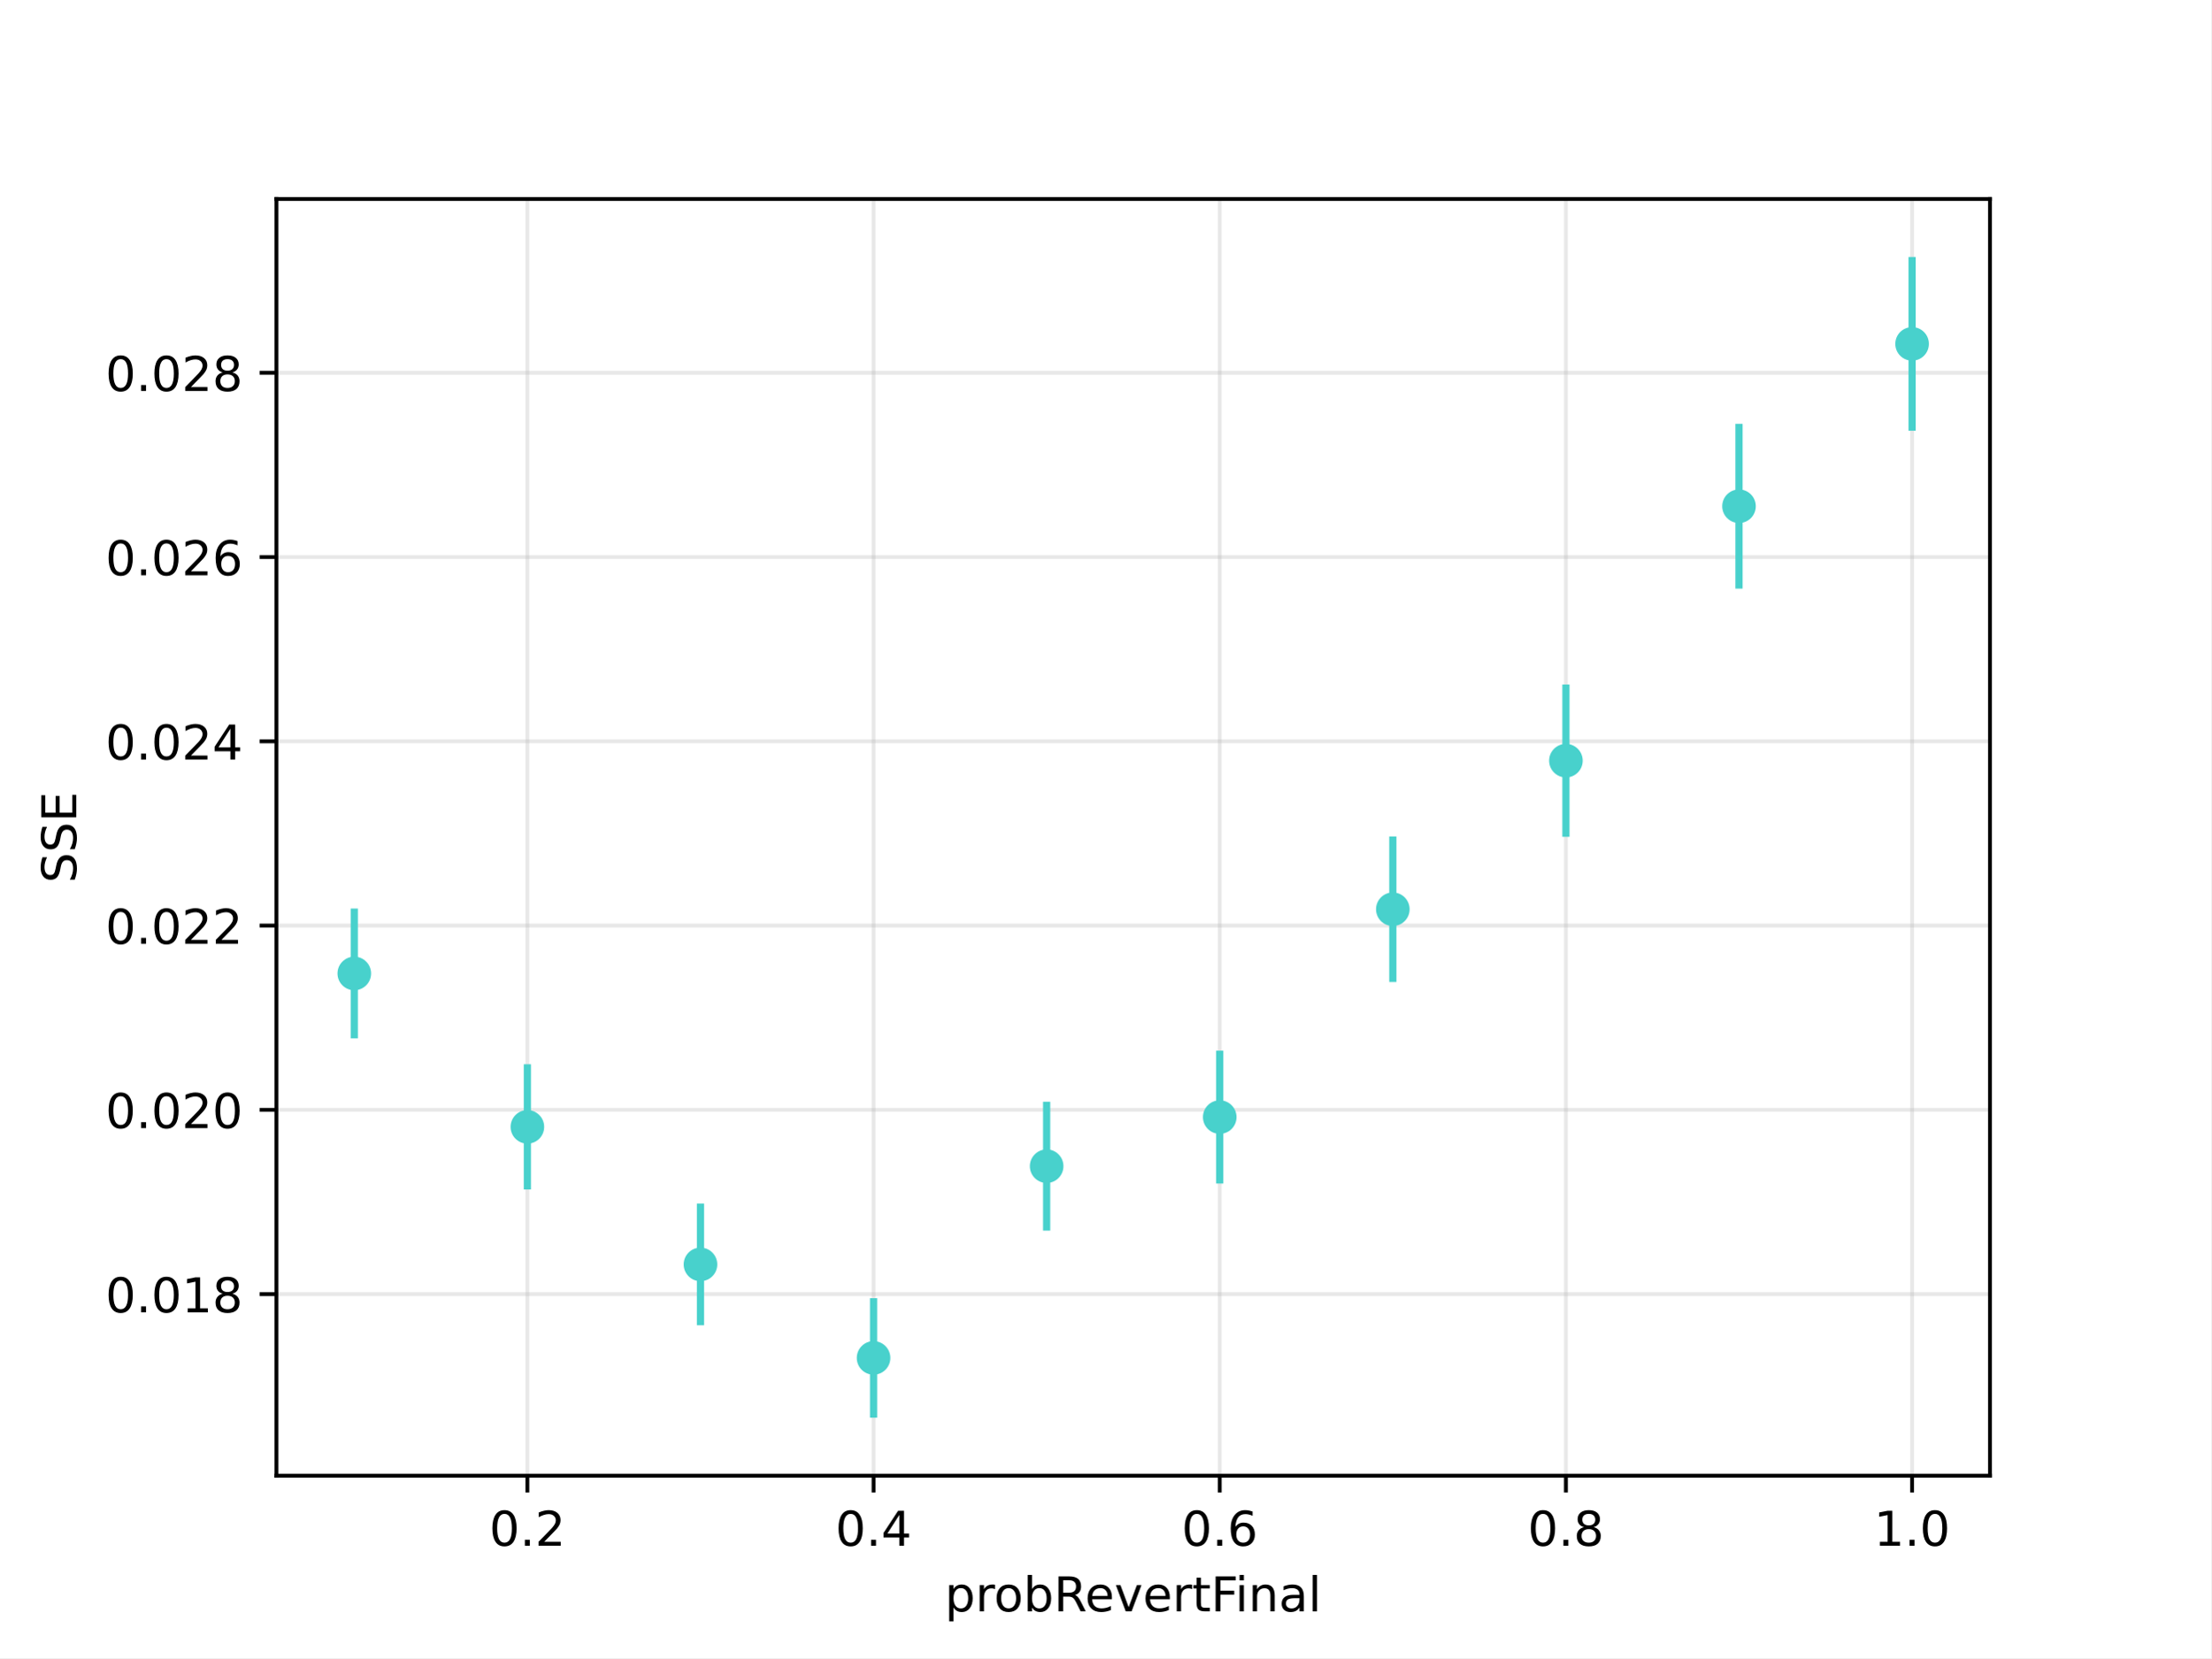
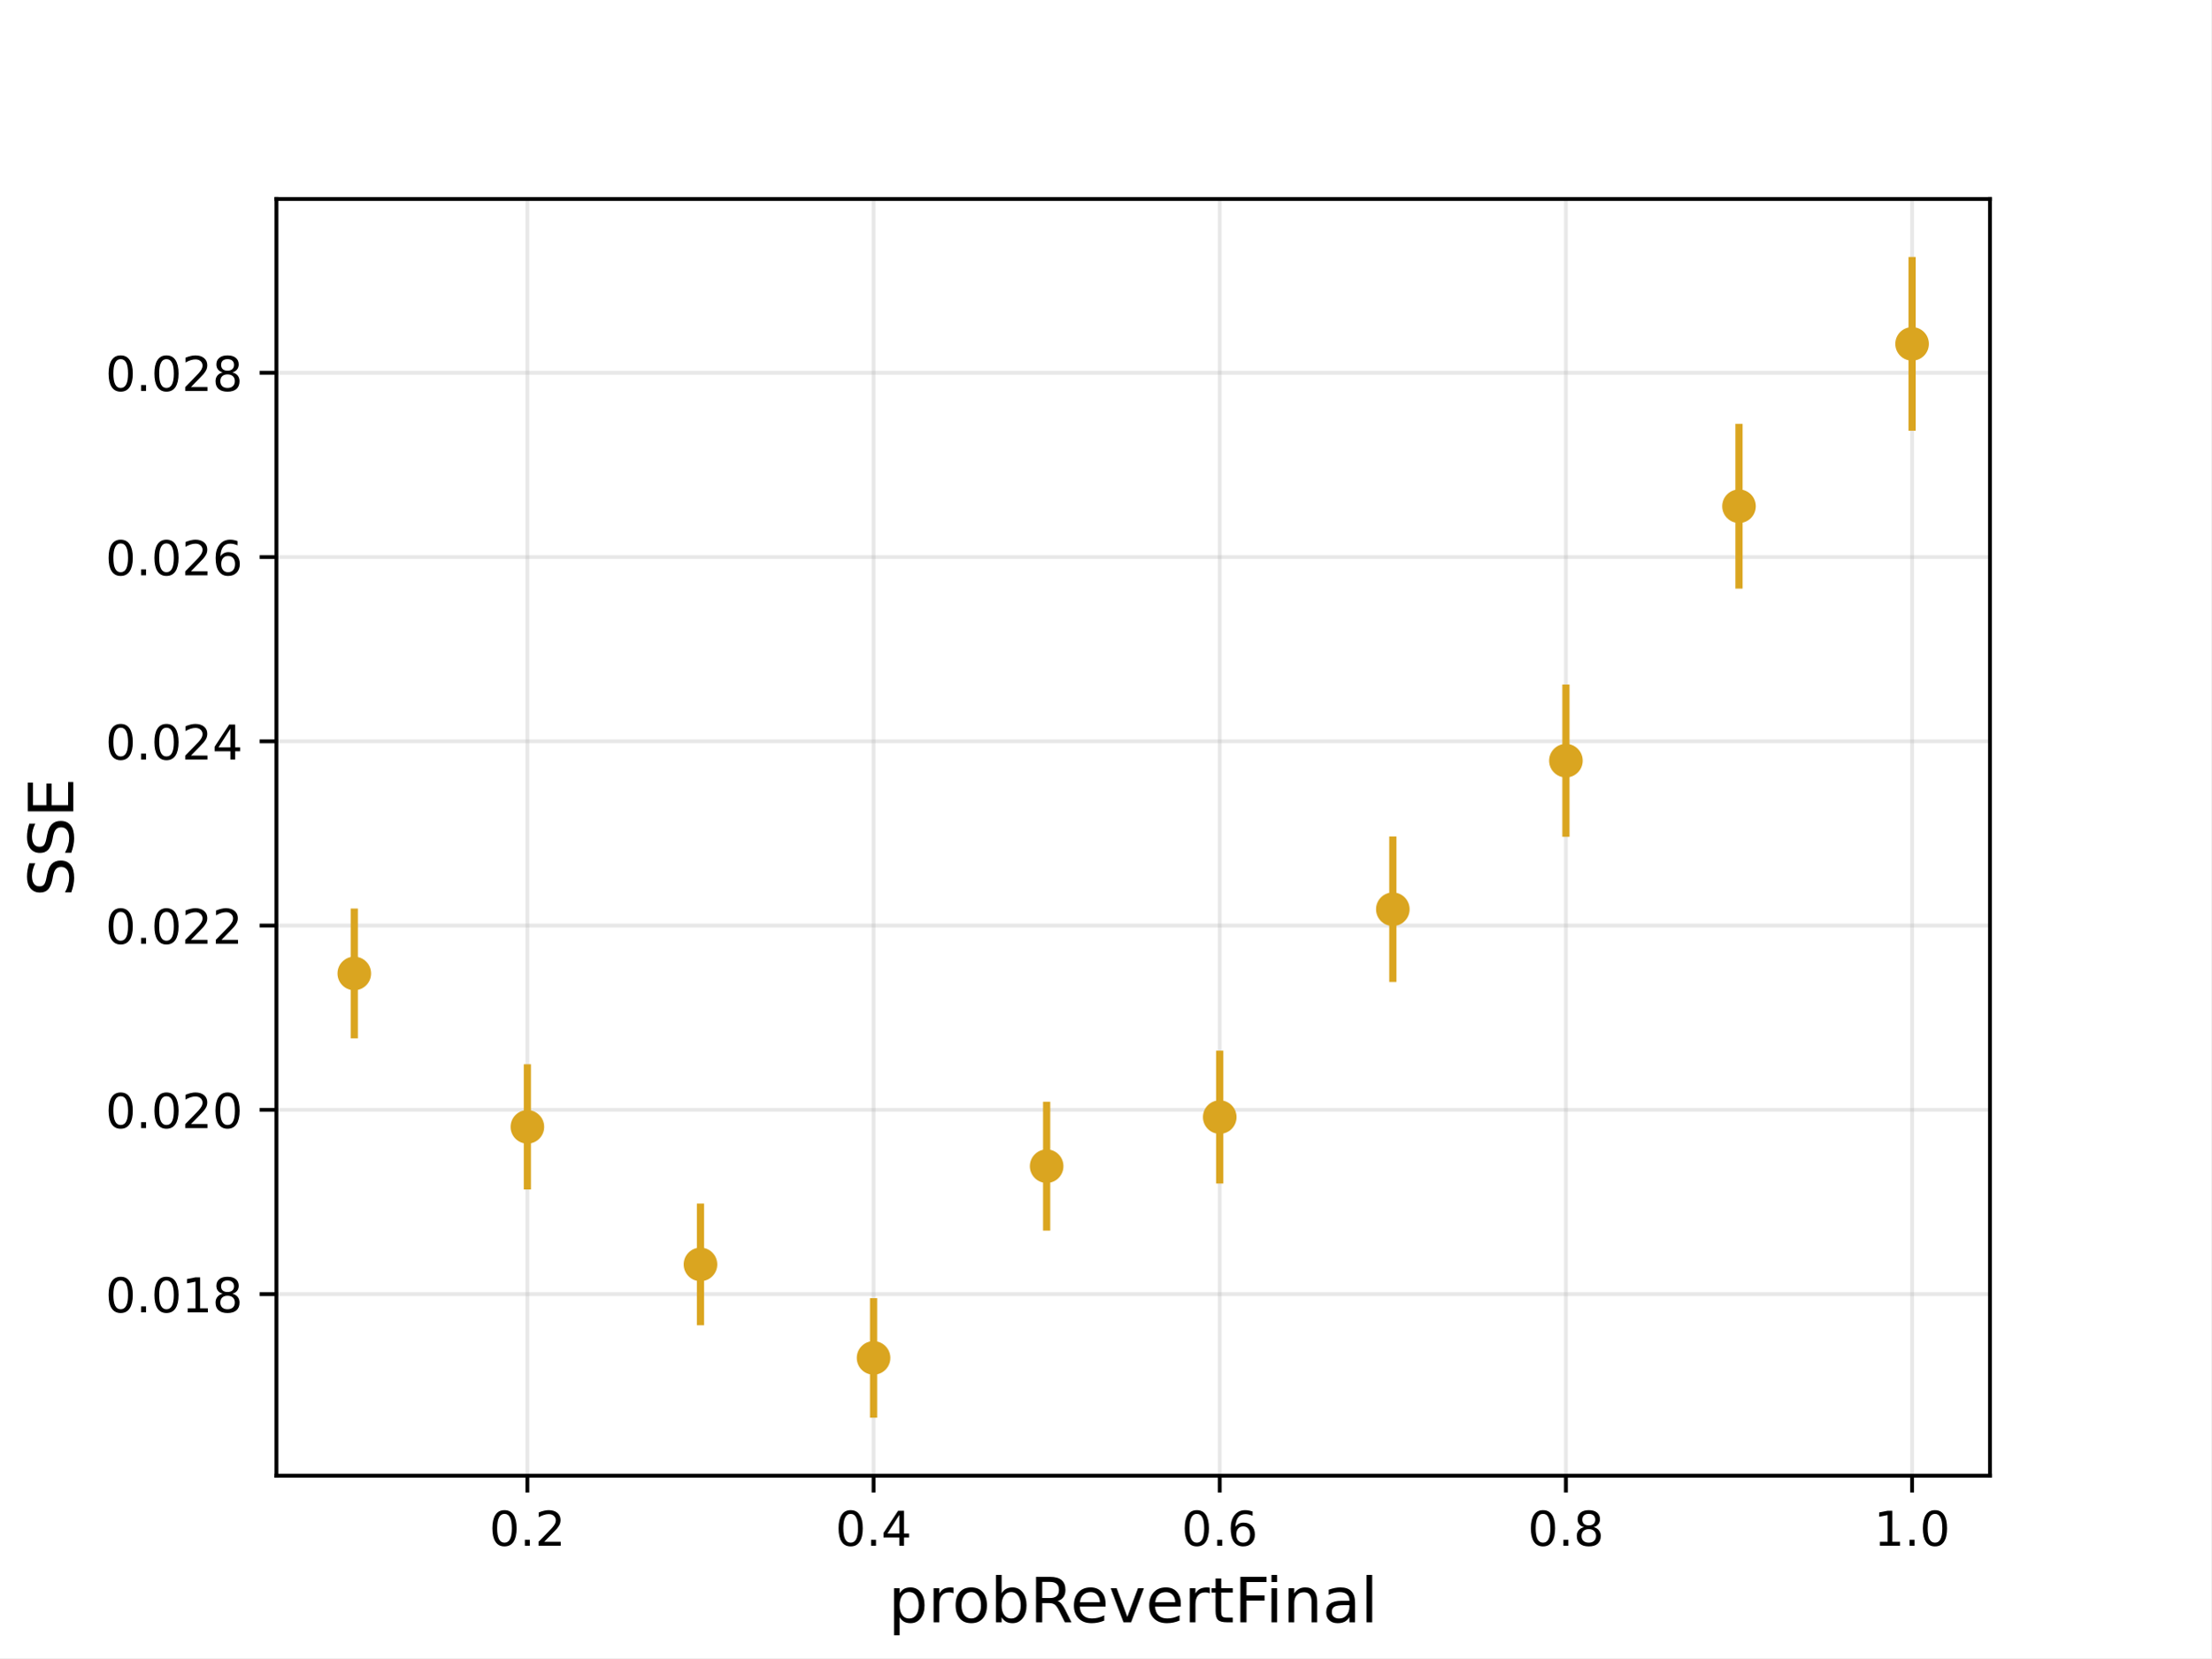
<svg xmlns="http://www.w3.org/2000/svg" xmlns:xlink="http://www.w3.org/1999/xlink" width="460.8pt" height="345.6pt" viewBox="0 0 460.8 345.6" version="1.1">
  <defs>
    <style type="text/css">*{stroke-linejoin: round; stroke-linecap: butt}</style>
  </defs>
  <g id="figure_1">
    <g id="patch_1">
      <path d="M 0 345.6  L 460.8 345.6  L 460.8 0  L 0 0  z " style="fill: #ffffff" />
    </g>
    <g id="axes_1">
      <g id="patch_2">
        <path d="M 57.6 307.584  L 414.72 307.584  L 414.72 41.472  L 57.6 41.472  z " style="fill: #ffffff" />
      </g>
      <g id="matplotlib.axis_1">
        <g id="xtick_1">
          <g id="line2d_1">
-             <path d="M 109.905 307.584  L 109.905 41.472  " clip-path="url(#p0ad4df1cb2)" style="fill: none; stroke: #b0b0b0; stroke-opacity: 0.3; stroke-width: 0.8; stroke-linecap: square" />
+             <path d="M 109.905 307.584  L 109.905 41.472  " clip-path="url(#pbc4ad8f60d)" style="fill: none; stroke: #b0b0b0; stroke-opacity: 0.3; stroke-width: 0.8; stroke-linecap: square" />
          </g>
          <g id="line2d_2">
            <defs>
-               <path id="m84c47e699d" d="M 0 0  L 0 3.5  " style="stroke: #000000; stroke-width: 0.8" />
+               <path id="m26b5a43d09" d="M 0 0  L 0 3.5  " style="stroke: #000000; stroke-width: 0.8" />
            </defs>
            <g>
-               <use xlink:href="#m84c47e699d" x="109.905" y="307.584" style="stroke: #000000; stroke-width: 0.8" />
+               <use xlink:href="#m26b5a43d09" x="109.905" y="307.584" style="stroke: #000000; stroke-width: 0.8" />
            </g>
          </g>
          <g id="text_1">
            <g transform="translate(101.9539 322.1824) scale(0.1 -0.1)">
              <defs>
                <path id="DejaVuSans-30" d="M 2034 4250  Q 1547 4250 1301 3770  Q 1056 3291 1056 2328  Q 1056 1369 1301 889  Q 1547 409 2034 409  Q 2525 409 2770 889  Q 3016 1369 3016 2328  Q 3016 3291 2770 3770  Q 2525 4250 2034 4250  z M 2034 4750  Q 2819 4750 3233 4129  Q 3647 3509 3647 2328  Q 3647 1150 3233 529  Q 2819 -91 2034 -91  Q 1250 -91 836 529  Q 422 1150 422 2328  Q 422 3509 836 4129  Q 1250 4750 2034 4750  z " transform="scale(0.015625)" />
                <path id="DejaVuSans-2e" d="M 684 794  L 1344 794  L 1344 0  L 684 0  L 684 794  z " transform="scale(0.015625)" />
                <path id="DejaVuSans-32" d="M 1228 531  L 3431 531  L 3431 0  L 469 0  L 469 531  Q 828 903 1448 1529  Q 2069 2156 2228 2338  Q 2531 2678 2651 2914  Q 2772 3150 2772 3378  Q 2772 3750 2511 3984  Q 2250 4219 1831 4219  Q 1534 4219 1204 4116  Q 875 4013 500 3803  L 500 4441  Q 881 4594 1212 4672  Q 1544 4750 1819 4750  Q 2544 4750 2975 4387  Q 3406 4025 3406 3419  Q 3406 3131 3298 2873  Q 3191 2616 2906 2266  Q 2828 2175 2409 1742  Q 1991 1309 1228 531  z " transform="scale(0.015625)" />
              </defs>
              <use xlink:href="#DejaVuSans-30" />
              <use xlink:href="#DejaVuSans-2e" x="63.623" />
              <use xlink:href="#DejaVuSans-32" x="95.41" />
            </g>
          </g>
        </g>
        <g id="xtick_2">
          <g id="line2d_3">
-             <path d="M 182.051 307.584  L 182.051 41.472  " clip-path="url(#p0ad4df1cb2)" style="fill: none; stroke: #b0b0b0; stroke-opacity: 0.3; stroke-width: 0.8; stroke-linecap: square" />
+             <path d="M 182.051 307.584  L 182.051 41.472  " clip-path="url(#pbc4ad8f60d)" style="fill: none; stroke: #b0b0b0; stroke-opacity: 0.3; stroke-width: 0.8; stroke-linecap: square" />
          </g>
          <g id="line2d_4">
            <g>
-               <use xlink:href="#m84c47e699d" x="182.051" y="307.584" style="stroke: #000000; stroke-width: 0.8" />
+               <use xlink:href="#m26b5a43d09" x="182.051" y="307.584" style="stroke: #000000; stroke-width: 0.8" />
            </g>
          </g>
          <g id="text_2">
            <g transform="translate(174.0993 322.1824) scale(0.1 -0.1)">
              <defs>
                <path id="DejaVuSans-34" d="M 2419 4116  L 825 1625  L 2419 1625  L 2419 4116  z M 2253 4666  L 3047 4666  L 3047 1625  L 3713 1625  L 3713 1100  L 3047 1100  L 3047 0  L 2419 0  L 2419 1100  L 313 1100  L 313 1709  L 2253 4666  z " transform="scale(0.015625)" />
              </defs>
              <use xlink:href="#DejaVuSans-30" />
              <use xlink:href="#DejaVuSans-2e" x="63.623" />
              <use xlink:href="#DejaVuSans-34" x="95.41" />
            </g>
          </g>
        </g>
        <g id="xtick_3">
          <g id="line2d_5">
-             <path d="M 254.196 307.584  L 254.196 41.472  " clip-path="url(#p0ad4df1cb2)" style="fill: none; stroke: #b0b0b0; stroke-opacity: 0.3; stroke-width: 0.8; stroke-linecap: square" />
+             <path d="M 254.196 307.584  L 254.196 41.472  " clip-path="url(#pbc4ad8f60d)" style="fill: none; stroke: #b0b0b0; stroke-opacity: 0.3; stroke-width: 0.8; stroke-linecap: square" />
          </g>
          <g id="line2d_6">
            <g>
-               <use xlink:href="#m84c47e699d" x="254.196" y="307.584" style="stroke: #000000; stroke-width: 0.8" />
+               <use xlink:href="#m26b5a43d09" x="254.196" y="307.584" style="stroke: #000000; stroke-width: 0.8" />
            </g>
          </g>
          <g id="text_3">
            <g transform="translate(246.2448 322.1824) scale(0.1 -0.1)">
              <defs>
                <path id="DejaVuSans-36" d="M 2113 2584  Q 1688 2584 1439 2293  Q 1191 2003 1191 1497  Q 1191 994 1439 701  Q 1688 409 2113 409  Q 2538 409 2786 701  Q 3034 994 3034 1497  Q 3034 2003 2786 2293  Q 2538 2584 2113 2584  z M 3366 4563  L 3366 3988  Q 3128 4100 2886 4159  Q 2644 4219 2406 4219  Q 1781 4219 1451 3797  Q 1122 3375 1075 2522  Q 1259 2794 1537 2939  Q 1816 3084 2150 3084  Q 2853 3084 3261 2657  Q 3669 2231 3669 1497  Q 3669 778 3244 343  Q 2819 -91 2113 -91  Q 1303 -91 875 529  Q 447 1150 447 2328  Q 447 3434 972 4092  Q 1497 4750 2381 4750  Q 2619 4750 2861 4703  Q 3103 4656 3366 4563  z " transform="scale(0.015625)" />
              </defs>
              <use xlink:href="#DejaVuSans-30" />
              <use xlink:href="#DejaVuSans-2e" x="63.623" />
              <use xlink:href="#DejaVuSans-36" x="95.41" />
            </g>
          </g>
        </g>
        <g id="xtick_4">
          <g id="line2d_7">
-             <path d="M 326.342 307.584  L 326.342 41.472  " clip-path="url(#p0ad4df1cb2)" style="fill: none; stroke: #b0b0b0; stroke-opacity: 0.3; stroke-width: 0.8; stroke-linecap: square" />
+             <path d="M 326.342 307.584  L 326.342 41.472  " clip-path="url(#pbc4ad8f60d)" style="fill: none; stroke: #b0b0b0; stroke-opacity: 0.3; stroke-width: 0.8; stroke-linecap: square" />
          </g>
          <g id="line2d_8">
            <g>
-               <use xlink:href="#m84c47e699d" x="326.342" y="307.584" style="stroke: #000000; stroke-width: 0.8" />
+               <use xlink:href="#m26b5a43d09" x="326.342" y="307.584" style="stroke: #000000; stroke-width: 0.8" />
            </g>
          </g>
          <g id="text_4">
            <g transform="translate(318.3903 322.1824) scale(0.1 -0.1)">
              <defs>
                <path id="DejaVuSans-38" d="M 2034 2216  Q 1584 2216 1326 1975  Q 1069 1734 1069 1313  Q 1069 891 1326 650  Q 1584 409 2034 409  Q 2484 409 2743 651  Q 3003 894 3003 1313  Q 3003 1734 2745 1975  Q 2488 2216 2034 2216  z M 1403 2484  Q 997 2584 770 2862  Q 544 3141 544 3541  Q 544 4100 942 4425  Q 1341 4750 2034 4750  Q 2731 4750 3128 4425  Q 3525 4100 3525 3541  Q 3525 3141 3298 2862  Q 3072 2584 2669 2484  Q 3125 2378 3379 2068  Q 3634 1759 3634 1313  Q 3634 634 3220 271  Q 2806 -91 2034 -91  Q 1263 -91 848 271  Q 434 634 434 1313  Q 434 1759 690 2068  Q 947 2378 1403 2484  z M 1172 3481  Q 1172 3119 1398 2916  Q 1625 2713 2034 2713  Q 2441 2713 2670 2916  Q 2900 3119 2900 3481  Q 2900 3844 2670 4047  Q 2441 4250 2034 4250  Q 1625 4250 1398 4047  Q 1172 3844 1172 3481  z " transform="scale(0.015625)" />
              </defs>
              <use xlink:href="#DejaVuSans-30" />
              <use xlink:href="#DejaVuSans-2e" x="63.623" />
              <use xlink:href="#DejaVuSans-38" x="95.41" />
            </g>
          </g>
        </g>
        <g id="xtick_5">
          <g id="line2d_9">
-             <path d="M 398.487 307.584  L 398.487 41.472  " clip-path="url(#p0ad4df1cb2)" style="fill: none; stroke: #b0b0b0; stroke-opacity: 0.3; stroke-width: 0.8; stroke-linecap: square" />
+             <path d="M 398.487 307.584  L 398.487 41.472  " clip-path="url(#pbc4ad8f60d)" style="fill: none; stroke: #b0b0b0; stroke-opacity: 0.3; stroke-width: 0.8; stroke-linecap: square" />
          </g>
          <g id="line2d_10">
            <g>
-               <use xlink:href="#m84c47e699d" x="398.487" y="307.584" style="stroke: #000000; stroke-width: 0.8" />
+               <use xlink:href="#m26b5a43d09" x="398.487" y="307.584" style="stroke: #000000; stroke-width: 0.8" />
            </g>
          </g>
          <g id="text_5">
            <g transform="translate(390.5357 322.1824) scale(0.1 -0.1)">
              <defs>
                <path id="DejaVuSans-31" d="M 794 531  L 1825 531  L 1825 4091  L 703 3866  L 703 4441  L 1819 4666  L 2450 4666  L 2450 531  L 3481 531  L 3481 0  L 794 0  L 794 531  z " transform="scale(0.015625)" />
              </defs>
              <use xlink:href="#DejaVuSans-31" />
              <use xlink:href="#DejaVuSans-2e" x="63.623" />
              <use xlink:href="#DejaVuSans-30" x="95.41" />
            </g>
          </g>
        </g>
        <g id="text_6">
-           <g transform="translate(196.9077 335.8606) scale(0.1 -0.1)">
+           <g transform="translate(185.132 338.1401) scale(0.13 -0.13)">
            <defs>
              <path id="DejaVuSans-70" d="M 1159 525  L 1159 -1331  L 581 -1331  L 581 3500  L 1159 3500  L 1159 2969  Q 1341 3281 1617 3432  Q 1894 3584 2278 3584  Q 2916 3584 3314 3078  Q 3713 2572 3713 1747  Q 3713 922 3314 415  Q 2916 -91 2278 -91  Q 1894 -91 1617 61  Q 1341 213 1159 525  z M 3116 1747  Q 3116 2381 2855 2742  Q 2594 3103 2138 3103  Q 1681 3103 1420 2742  Q 1159 2381 1159 1747  Q 1159 1113 1420 752  Q 1681 391 2138 391  Q 2594 391 2855 752  Q 3116 1113 3116 1747  z " transform="scale(0.015625)" />
              <path id="DejaVuSans-72" d="M 2631 2963  Q 2534 3019 2420 3045  Q 2306 3072 2169 3072  Q 1681 3072 1420 2755  Q 1159 2438 1159 1844  L 1159 0  L 581 0  L 581 3500  L 1159 3500  L 1159 2956  Q 1341 3275 1631 3429  Q 1922 3584 2338 3584  Q 2397 3584 2469 3576  Q 2541 3569 2628 3553  L 2631 2963  z " transform="scale(0.015625)" />
              <path id="DejaVuSans-6f" d="M 1959 3097  Q 1497 3097 1228 2736  Q 959 2375 959 1747  Q 959 1119 1226 758  Q 1494 397 1959 397  Q 2419 397 2687 759  Q 2956 1122 2956 1747  Q 2956 2369 2687 2733  Q 2419 3097 1959 3097  z M 1959 3584  Q 2709 3584 3137 3096  Q 3566 2609 3566 1747  Q 3566 888 3137 398  Q 2709 -91 1959 -91  Q 1206 -91 779 398  Q 353 888 353 1747  Q 353 2609 779 3096  Q 1206 3584 1959 3584  z " transform="scale(0.015625)" />
              <path id="DejaVuSans-62" d="M 3116 1747  Q 3116 2381 2855 2742  Q 2594 3103 2138 3103  Q 1681 3103 1420 2742  Q 1159 2381 1159 1747  Q 1159 1113 1420 752  Q 1681 391 2138 391  Q 2594 391 2855 752  Q 3116 1113 3116 1747  z M 1159 2969  Q 1341 3281 1617 3432  Q 1894 3584 2278 3584  Q 2916 3584 3314 3078  Q 3713 2572 3713 1747  Q 3713 922 3314 415  Q 2916 -91 2278 -91  Q 1894 -91 1617 61  Q 1341 213 1159 525  L 1159 0  L 581 0  L 581 4863  L 1159 4863  L 1159 2969  z " transform="scale(0.015625)" />
              <path id="DejaVuSans-52" d="M 2841 2188  Q 3044 2119 3236 1894  Q 3428 1669 3622 1275  L 4263 0  L 3584 0  L 2988 1197  Q 2756 1666 2539 1819  Q 2322 1972 1947 1972  L 1259 1972  L 1259 0  L 628 0  L 628 4666  L 2053 4666  Q 2853 4666 3247 4331  Q 3641 3997 3641 3322  Q 3641 2881 3436 2590  Q 3231 2300 2841 2188  z M 1259 4147  L 1259 2491  L 2053 2491  Q 2509 2491 2742 2702  Q 2975 2913 2975 3322  Q 2975 3731 2742 3939  Q 2509 4147 2053 4147  L 1259 4147  z " transform="scale(0.015625)" />
              <path id="DejaVuSans-65" d="M 3597 1894  L 3597 1613  L 953 1613  Q 991 1019 1311 708  Q 1631 397 2203 397  Q 2534 397 2845 478  Q 3156 559 3463 722  L 3463 178  Q 3153 47 2828 -22  Q 2503 -91 2169 -91  Q 1331 -91 842 396  Q 353 884 353 1716  Q 353 2575 817 3079  Q 1281 3584 2069 3584  Q 2775 3584 3186 3129  Q 3597 2675 3597 1894  z M 3022 2063  Q 3016 2534 2758 2815  Q 2500 3097 2075 3097  Q 1594 3097 1305 2825  Q 1016 2553 972 2059  L 3022 2063  z " transform="scale(0.015625)" />
              <path id="DejaVuSans-76" d="M 191 3500  L 800 3500  L 1894 563  L 2988 3500  L 3597 3500  L 2284 0  L 1503 0  L 191 3500  z " transform="scale(0.015625)" />
              <path id="DejaVuSans-74" d="M 1172 4494  L 1172 3500  L 2356 3500  L 2356 3053  L 1172 3053  L 1172 1153  Q 1172 725 1289 603  Q 1406 481 1766 481  L 2356 481  L 2356 0  L 1766 0  Q 1100 0 847 248  Q 594 497 594 1153  L 594 3053  L 172 3053  L 172 3500  L 594 3500  L 594 4494  L 1172 4494  z " transform="scale(0.015625)" />
              <path id="DejaVuSans-46" d="M 628 4666  L 3309 4666  L 3309 4134  L 1259 4134  L 1259 2759  L 3109 2759  L 3109 2228  L 1259 2228  L 1259 0  L 628 0  L 628 4666  z " transform="scale(0.015625)" />
              <path id="DejaVuSans-69" d="M 603 3500  L 1178 3500  L 1178 0  L 603 0  L 603 3500  z M 603 4863  L 1178 4863  L 1178 4134  L 603 4134  L 603 4863  z " transform="scale(0.015625)" />
              <path id="DejaVuSans-6e" d="M 3513 2113  L 3513 0  L 2938 0  L 2938 2094  Q 2938 2591 2744 2837  Q 2550 3084 2163 3084  Q 1697 3084 1428 2787  Q 1159 2491 1159 1978  L 1159 0  L 581 0  L 581 3500  L 1159 3500  L 1159 2956  Q 1366 3272 1645 3428  Q 1925 3584 2291 3584  Q 2894 3584 3203 3211  Q 3513 2838 3513 2113  z " transform="scale(0.015625)" />
              <path id="DejaVuSans-61" d="M 2194 1759  Q 1497 1759 1228 1600  Q 959 1441 959 1056  Q 959 750 1161 570  Q 1363 391 1709 391  Q 2188 391 2477 730  Q 2766 1069 2766 1631  L 2766 1759  L 2194 1759  z M 3341 1997  L 3341 0  L 2766 0  L 2766 531  Q 2569 213 2275 61  Q 1981 -91 1556 -91  Q 1019 -91 701 211  Q 384 513 384 1019  Q 384 1609 779 1909  Q 1175 2209 1959 2209  L 2766 2209  L 2766 2266  Q 2766 2663 2505 2880  Q 2244 3097 1772 3097  Q 1472 3097 1187 3025  Q 903 2953 641 2809  L 641 3341  Q 956 3463 1253 3523  Q 1550 3584 1831 3584  Q 2591 3584 2966 3190  Q 3341 2797 3341 1997  z " transform="scale(0.015625)" />
              <path id="DejaVuSans-6c" d="M 603 4863  L 1178 4863  L 1178 0  L 603 0  L 603 4863  z " transform="scale(0.015625)" />
            </defs>
            <use xlink:href="#DejaVuSans-70" />
            <use xlink:href="#DejaVuSans-72" x="63.477" />
            <use xlink:href="#DejaVuSans-6f" x="102.34" />
            <use xlink:href="#DejaVuSans-62" x="163.521" />
            <use xlink:href="#DejaVuSans-52" x="226.998" />
            <use xlink:href="#DejaVuSans-65" x="291.98" />
            <use xlink:href="#DejaVuSans-76" x="353.504" />
            <use xlink:href="#DejaVuSans-65" x="412.684" />
            <use xlink:href="#DejaVuSans-72" x="474.207" />
            <use xlink:href="#DejaVuSans-74" x="515.32" />
            <use xlink:href="#DejaVuSans-46" x="554.529" />
            <use xlink:href="#DejaVuSans-69" x="604.799" />
            <use xlink:href="#DejaVuSans-6e" x="632.582" />
            <use xlink:href="#DejaVuSans-61" x="695.961" />
            <use xlink:href="#DejaVuSans-6c" x="757.24" />
          </g>
        </g>
      </g>
      <g id="matplotlib.axis_2">
        <g id="ytick_1">
          <g id="line2d_11">
-             <path d="M 57.6 269.738  L 414.72 269.738  " clip-path="url(#p0ad4df1cb2)" style="fill: none; stroke: #b0b0b0; stroke-opacity: 0.3; stroke-width: 0.8; stroke-linecap: square" />
+             <path d="M 57.6 269.738  L 414.72 269.738  " clip-path="url(#pbc4ad8f60d)" style="fill: none; stroke: #b0b0b0; stroke-opacity: 0.3; stroke-width: 0.8; stroke-linecap: square" />
          </g>
          <g id="line2d_12">
            <defs>
-               <path id="m7c42e4513e" d="M 0 0  L -3.5 0  " style="stroke: #000000; stroke-width: 0.8" />
+               <path id="m7ba6c2fbcf" d="M 0 0  L -3.5 0  " style="stroke: #000000; stroke-width: 0.8" />
            </defs>
            <g>
-               <use xlink:href="#m7c42e4513e" x="57.6" y="269.738" style="stroke: #000000; stroke-width: 0.8" />
+               <use xlink:href="#m7ba6c2fbcf" x="57.6" y="269.738" style="stroke: #000000; stroke-width: 0.8" />
            </g>
          </g>
          <g id="text_7">
            <g transform="translate(21.97188 273.5376) scale(0.1 -0.1)">
              <use xlink:href="#DejaVuSans-30" />
              <use xlink:href="#DejaVuSans-2e" x="63.623" />
              <use xlink:href="#DejaVuSans-30" x="95.41" />
              <use xlink:href="#DejaVuSans-31" x="159.033" />
              <use xlink:href="#DejaVuSans-38" x="222.656" />
            </g>
          </g>
        </g>
        <g id="ytick_2">
          <g id="line2d_13">
-             <path d="M 57.6 231.329  L 414.72 231.329  " clip-path="url(#p0ad4df1cb2)" style="fill: none; stroke: #b0b0b0; stroke-opacity: 0.3; stroke-width: 0.8; stroke-linecap: square" />
+             <path d="M 57.6 231.329  L 414.72 231.329  " clip-path="url(#pbc4ad8f60d)" style="fill: none; stroke: #b0b0b0; stroke-opacity: 0.3; stroke-width: 0.8; stroke-linecap: square" />
          </g>
          <g id="line2d_14">
            <g>
-               <use xlink:href="#m7c42e4513e" x="57.6" y="231.329" style="stroke: #000000; stroke-width: 0.8" />
+               <use xlink:href="#m7ba6c2fbcf" x="57.6" y="231.329" style="stroke: #000000; stroke-width: 0.8" />
            </g>
          </g>
          <g id="text_8">
            <g transform="translate(21.97188 235.1287) scale(0.1 -0.1)">
              <use xlink:href="#DejaVuSans-30" />
              <use xlink:href="#DejaVuSans-2e" x="63.623" />
              <use xlink:href="#DejaVuSans-30" x="95.41" />
              <use xlink:href="#DejaVuSans-32" x="159.033" />
              <use xlink:href="#DejaVuSans-30" x="222.656" />
            </g>
          </g>
        </g>
        <g id="ytick_3">
          <g id="line2d_15">
-             <path d="M 57.6 192.92  L 414.72 192.92  " clip-path="url(#p0ad4df1cb2)" style="fill: none; stroke: #b0b0b0; stroke-opacity: 0.3; stroke-width: 0.8; stroke-linecap: square" />
+             <path d="M 57.6 192.92  L 414.72 192.92  " clip-path="url(#pbc4ad8f60d)" style="fill: none; stroke: #b0b0b0; stroke-opacity: 0.3; stroke-width: 0.8; stroke-linecap: square" />
          </g>
          <g id="line2d_16">
            <g>
-               <use xlink:href="#m7c42e4513e" x="57.6" y="192.92" style="stroke: #000000; stroke-width: 0.8" />
+               <use xlink:href="#m7ba6c2fbcf" x="57.6" y="192.92" style="stroke: #000000; stroke-width: 0.8" />
            </g>
          </g>
          <g id="text_9">
            <g transform="translate(21.97188 196.7197) scale(0.1 -0.1)">
              <use xlink:href="#DejaVuSans-30" />
              <use xlink:href="#DejaVuSans-2e" x="63.623" />
              <use xlink:href="#DejaVuSans-30" x="95.41" />
              <use xlink:href="#DejaVuSans-32" x="159.033" />
              <use xlink:href="#DejaVuSans-32" x="222.656" />
            </g>
          </g>
        </g>
        <g id="ytick_4">
          <g id="line2d_17">
-             <path d="M 57.6 154.511  L 414.72 154.511  " clip-path="url(#p0ad4df1cb2)" style="fill: none; stroke: #b0b0b0; stroke-opacity: 0.3; stroke-width: 0.8; stroke-linecap: square" />
+             <path d="M 57.6 154.511  L 414.72 154.511  " clip-path="url(#pbc4ad8f60d)" style="fill: none; stroke: #b0b0b0; stroke-opacity: 0.3; stroke-width: 0.8; stroke-linecap: square" />
          </g>
          <g id="line2d_18">
            <g>
-               <use xlink:href="#m7c42e4513e" x="57.6" y="154.511" style="stroke: #000000; stroke-width: 0.8" />
+               <use xlink:href="#m7ba6c2fbcf" x="57.6" y="154.511" style="stroke: #000000; stroke-width: 0.8" />
            </g>
          </g>
          <g id="text_10">
            <g transform="translate(21.97188 158.3107) scale(0.1 -0.1)">
              <use xlink:href="#DejaVuSans-30" />
              <use xlink:href="#DejaVuSans-2e" x="63.623" />
              <use xlink:href="#DejaVuSans-30" x="95.41" />
              <use xlink:href="#DejaVuSans-32" x="159.033" />
              <use xlink:href="#DejaVuSans-34" x="222.656" />
            </g>
          </g>
        </g>
        <g id="ytick_5">
          <g id="line2d_19">
-             <path d="M 57.6 116.102  L 414.72 116.102  " clip-path="url(#p0ad4df1cb2)" style="fill: none; stroke: #b0b0b0; stroke-opacity: 0.3; stroke-width: 0.8; stroke-linecap: square" />
+             <path d="M 57.6 116.102  L 414.72 116.102  " clip-path="url(#pbc4ad8f60d)" style="fill: none; stroke: #b0b0b0; stroke-opacity: 0.3; stroke-width: 0.8; stroke-linecap: square" />
          </g>
          <g id="line2d_20">
            <g>
-               <use xlink:href="#m7c42e4513e" x="57.6" y="116.102" style="stroke: #000000; stroke-width: 0.8" />
+               <use xlink:href="#m7ba6c2fbcf" x="57.6" y="116.102" style="stroke: #000000; stroke-width: 0.8" />
            </g>
          </g>
          <g id="text_11">
            <g transform="translate(21.97188 119.9017) scale(0.1 -0.1)">
              <use xlink:href="#DejaVuSans-30" />
              <use xlink:href="#DejaVuSans-2e" x="63.623" />
              <use xlink:href="#DejaVuSans-30" x="95.41" />
              <use xlink:href="#DejaVuSans-32" x="159.033" />
              <use xlink:href="#DejaVuSans-36" x="222.656" />
            </g>
          </g>
        </g>
        <g id="ytick_6">
          <g id="line2d_21">
-             <path d="M 57.6 77.693  L 414.72 77.693  " clip-path="url(#p0ad4df1cb2)" style="fill: none; stroke: #b0b0b0; stroke-opacity: 0.3; stroke-width: 0.8; stroke-linecap: square" />
+             <path d="M 57.6 77.693  L 414.72 77.693  " clip-path="url(#pbc4ad8f60d)" style="fill: none; stroke: #b0b0b0; stroke-opacity: 0.3; stroke-width: 0.8; stroke-linecap: square" />
          </g>
          <g id="line2d_22">
            <g>
-               <use xlink:href="#m7c42e4513e" x="57.6" y="77.693" style="stroke: #000000; stroke-width: 0.8" />
+               <use xlink:href="#m7ba6c2fbcf" x="57.6" y="77.693" style="stroke: #000000; stroke-width: 0.8" />
            </g>
          </g>
          <g id="text_12">
            <g transform="translate(21.97188 81.49271) scale(0.1 -0.1)">
              <use xlink:href="#DejaVuSans-30" />
              <use xlink:href="#DejaVuSans-2e" x="63.623" />
              <use xlink:href="#DejaVuSans-30" x="95.41" />
              <use xlink:href="#DejaVuSans-32" x="159.033" />
              <use xlink:href="#DejaVuSans-38" x="222.656" />
            </g>
          </g>
        </g>
        <g id="text_13">
-           <g transform="translate(15.89219 184.0358) rotate(-90) scale(0.1 -0.1)">
+           <g transform="translate(15.26828 186.8882) rotate(-90) scale(0.13 -0.13)">
            <defs>
              <path id="DejaVuSans-53" d="M 3425 4513  L 3425 3897  Q 3066 4069 2747 4153  Q 2428 4238 2131 4238  Q 1616 4238 1336 4038  Q 1056 3838 1056 3469  Q 1056 3159 1242 3001  Q 1428 2844 1947 2747  L 2328 2669  Q 3034 2534 3370 2195  Q 3706 1856 3706 1288  Q 3706 609 3251 259  Q 2797 -91 1919 -91  Q 1588 -91 1214 -16  Q 841 59 441 206  L 441 856  Q 825 641 1194 531  Q 1563 422 1919 422  Q 2459 422 2753 634  Q 3047 847 3047 1241  Q 3047 1584 2836 1778  Q 2625 1972 2144 2069  L 1759 2144  Q 1053 2284 737 2584  Q 422 2884 422 3419  Q 422 4038 858 4394  Q 1294 4750 2059 4750  Q 2388 4750 2728 4690  Q 3069 4631 3425 4513  z " transform="scale(0.015625)" />
              <path id="DejaVuSans-45" d="M 628 4666  L 3578 4666  L 3578 4134  L 1259 4134  L 1259 2753  L 3481 2753  L 3481 2222  L 1259 2222  L 1259 531  L 3634 531  L 3634 0  L 628 0  L 628 4666  z " transform="scale(0.015625)" />
            </defs>
            <use xlink:href="#DejaVuSans-53" />
            <use xlink:href="#DejaVuSans-53" x="63.477" />
            <use xlink:href="#DejaVuSans-45" x="126.953" />
          </g>
        </g>
      </g>
      <g id="LineCollection_1">
-         <path d="M 73.833 216.43  L 73.833 189.368  " clip-path="url(#p0ad4df1cb2)" style="fill: none; stroke: #48d1cc; stroke-width: 1.5" />
+         <path d="M 73.833 216.43  L 73.833 189.368  " clip-path="url(#pbc4ad8f60d)" style="fill: none; stroke: #daa520; stroke-width: 1.5" />
      </g>
      <g id="LineCollection_2">
-         <path d="M 109.905 247.921  L 109.905 221.828  " clip-path="url(#p0ad4df1cb2)" style="fill: none; stroke: #48d1cc; stroke-width: 1.5" />
+         <path d="M 109.905 247.921  L 109.905 221.828  " clip-path="url(#pbc4ad8f60d)" style="fill: none; stroke: #daa520; stroke-width: 1.5" />
      </g>
      <g id="LineCollection_3">
-         <path d="M 145.978 276.218  L 145.978 250.868  " clip-path="url(#p0ad4df1cb2)" style="fill: none; stroke: #48d1cc; stroke-width: 1.5" />
+         <path d="M 145.978 276.218  L 145.978 250.868  " clip-path="url(#pbc4ad8f60d)" style="fill: none; stroke: #daa520; stroke-width: 1.5" />
      </g>
      <g id="LineCollection_4">
-         <path d="M 182.051 295.488  L 182.051 270.576  " clip-path="url(#p0ad4df1cb2)" style="fill: none; stroke: #48d1cc; stroke-width: 1.5" />
+         <path d="M 182.051 295.488  L 182.051 270.576  " clip-path="url(#pbc4ad8f60d)" style="fill: none; stroke: #daa520; stroke-width: 1.5" />
      </g>
      <g id="LineCollection_5">
-         <path d="M 218.124 256.504  L 218.124 229.635  " clip-path="url(#p0ad4df1cb2)" style="fill: none; stroke: #48d1cc; stroke-width: 1.5" />
+         <path d="M 218.124 256.504  L 218.124 229.635  " clip-path="url(#pbc4ad8f60d)" style="fill: none; stroke: #daa520; stroke-width: 1.5" />
      </g>
      <g id="LineCollection_6">
-         <path d="M 254.196 246.681  L 254.196 218.993  " clip-path="url(#p0ad4df1cb2)" style="fill: none; stroke: #48d1cc; stroke-width: 1.5" />
+         <path d="M 254.196 246.681  L 254.196 218.993  " clip-path="url(#pbc4ad8f60d)" style="fill: none; stroke: #daa520; stroke-width: 1.5" />
      </g>
      <g id="LineCollection_7">
-         <path d="M 290.269 204.681  L 290.269 174.346  " clip-path="url(#p0ad4df1cb2)" style="fill: none; stroke: #48d1cc; stroke-width: 1.5" />
+         <path d="M 290.269 204.681  L 290.269 174.346  " clip-path="url(#pbc4ad8f60d)" style="fill: none; stroke: #daa520; stroke-width: 1.5" />
      </g>
      <g id="LineCollection_8">
-         <path d="M 326.342 174.42  L 326.342 142.672  " clip-path="url(#p0ad4df1cb2)" style="fill: none; stroke: #48d1cc; stroke-width: 1.5" />
+         <path d="M 326.342 174.42  L 326.342 142.672  " clip-path="url(#pbc4ad8f60d)" style="fill: none; stroke: #daa520; stroke-width: 1.5" />
      </g>
      <g id="LineCollection_9">
-         <path d="M 362.415 122.687  L 362.415 88.343  " clip-path="url(#p0ad4df1cb2)" style="fill: none; stroke: #48d1cc; stroke-width: 1.5" />
+         <path d="M 362.415 122.687  L 362.415 88.343  " clip-path="url(#pbc4ad8f60d)" style="fill: none; stroke: #daa520; stroke-width: 1.5" />
      </g>
      <g id="LineCollection_10">
-         <path d="M 398.487 89.774  L 398.487 53.568  " clip-path="url(#p0ad4df1cb2)" style="fill: none; stroke: #48d1cc; stroke-width: 1.5" />
+         <path d="M 398.487 89.774  L 398.487 53.568  " clip-path="url(#pbc4ad8f60d)" style="fill: none; stroke: #daa520; stroke-width: 1.5" />
      </g>
      <g id="line2d_23">
-         <path d="M 73.833 202.899  " clip-path="url(#p0ad4df1cb2)" style="fill: none; stroke: #48d1cc; stroke-width: 1.5; stroke-linecap: square" />
+         <path d="M 73.833 202.899  " clip-path="url(#pbc4ad8f60d)" style="fill: none; stroke: #daa520; stroke-width: 1.5; stroke-linecap: square" />
        <defs>
-           <path id="mbbe1e75893" d="M 0 3  C 0.796 3 1.559 2.684 2.121 2.121  C 2.684 1.559 3 0.796 3 0  C 3 -0.796 2.684 -1.559 2.121 -2.121  C 1.559 -2.684 0.796 -3 0 -3  C -0.796 -3 -1.559 -2.684 -2.121 -2.121  C -2.684 -1.559 -3 -0.796 -3 0  C -3 0.796 -2.684 1.559 -2.121 2.121  C -1.559 2.684 -0.796 3 0 3  z " style="stroke: #48d1cc" />
+           <path id="m07f89b3bd3" d="M 0 3  C 0.796 3 1.559 2.684 2.121 2.121  C 2.684 1.559 3 0.796 3 0  C 3 -0.796 2.684 -1.559 2.121 -2.121  C 1.559 -2.684 0.796 -3 0 -3  C -0.796 -3 -1.559 -2.684 -2.121 -2.121  C -2.684 -1.559 -3 -0.796 -3 0  C -3 0.796 -2.684 1.559 -2.121 2.121  C -1.559 2.684 -0.796 3 0 3  z " style="stroke: #daa520" />
        </defs>
-         <g clip-path="url(#p0ad4df1cb2)">
-           <use xlink:href="#mbbe1e75893" x="73.833" y="202.899" style="fill: #48d1cc; stroke: #48d1cc" />
+         <g clip-path="url(#pbc4ad8f60d)">
+           <use xlink:href="#m07f89b3bd3" x="73.833" y="202.899" style="fill: #daa520; stroke: #daa520" />
        </g>
      </g>
      <g id="line2d_24">
-         <path d="M 109.905 234.875  " clip-path="url(#p0ad4df1cb2)" style="fill: none; stroke: #48d1cc; stroke-width: 1.5; stroke-linecap: square" />
-         <g clip-path="url(#p0ad4df1cb2)">
-           <use xlink:href="#mbbe1e75893" x="109.905" y="234.875" style="fill: #48d1cc; stroke: #48d1cc" />
+         <path d="M 109.905 234.875  " clip-path="url(#pbc4ad8f60d)" style="fill: none; stroke: #daa520; stroke-width: 1.5; stroke-linecap: square" />
+         <g clip-path="url(#pbc4ad8f60d)">
+           <use xlink:href="#m07f89b3bd3" x="109.905" y="234.875" style="fill: #daa520; stroke: #daa520" />
        </g>
      </g>
      <g id="line2d_25">
-         <path d="M 145.978 263.543  " clip-path="url(#p0ad4df1cb2)" style="fill: none; stroke: #48d1cc; stroke-width: 1.5; stroke-linecap: square" />
-         <g clip-path="url(#p0ad4df1cb2)">
-           <use xlink:href="#mbbe1e75893" x="145.978" y="263.543" style="fill: #48d1cc; stroke: #48d1cc" />
+         <path d="M 145.978 263.543  " clip-path="url(#pbc4ad8f60d)" style="fill: none; stroke: #daa520; stroke-width: 1.5; stroke-linecap: square" />
+         <g clip-path="url(#pbc4ad8f60d)">
+           <use xlink:href="#m07f89b3bd3" x="145.978" y="263.543" style="fill: #daa520; stroke: #daa520" />
        </g>
      </g>
      <g id="line2d_26">
-         <path d="M 182.051 283.032  " clip-path="url(#p0ad4df1cb2)" style="fill: none; stroke: #48d1cc; stroke-width: 1.5; stroke-linecap: square" />
-         <g clip-path="url(#p0ad4df1cb2)">
-           <use xlink:href="#mbbe1e75893" x="182.051" y="283.032" style="fill: #48d1cc; stroke: #48d1cc" />
+         <path d="M 182.051 283.032  " clip-path="url(#pbc4ad8f60d)" style="fill: none; stroke: #daa520; stroke-width: 1.5; stroke-linecap: square" />
+         <g clip-path="url(#pbc4ad8f60d)">
+           <use xlink:href="#m07f89b3bd3" x="182.051" y="283.032" style="fill: #daa520; stroke: #daa520" />
        </g>
      </g>
      <g id="line2d_27">
-         <path d="M 218.124 243.069  " clip-path="url(#p0ad4df1cb2)" style="fill: none; stroke: #48d1cc; stroke-width: 1.5; stroke-linecap: square" />
-         <g clip-path="url(#p0ad4df1cb2)">
-           <use xlink:href="#mbbe1e75893" x="218.124" y="243.069" style="fill: #48d1cc; stroke: #48d1cc" />
+         <path d="M 218.124 243.069  " clip-path="url(#pbc4ad8f60d)" style="fill: none; stroke: #daa520; stroke-width: 1.5; stroke-linecap: square" />
+         <g clip-path="url(#pbc4ad8f60d)">
+           <use xlink:href="#m07f89b3bd3" x="218.124" y="243.069" style="fill: #daa520; stroke: #daa520" />
        </g>
      </g>
      <g id="line2d_28">
-         <path d="M 254.196 232.837  " clip-path="url(#p0ad4df1cb2)" style="fill: none; stroke: #48d1cc; stroke-width: 1.5; stroke-linecap: square" />
-         <g clip-path="url(#p0ad4df1cb2)">
-           <use xlink:href="#mbbe1e75893" x="254.196" y="232.837" style="fill: #48d1cc; stroke: #48d1cc" />
+         <path d="M 254.196 232.837  " clip-path="url(#pbc4ad8f60d)" style="fill: none; stroke: #daa520; stroke-width: 1.5; stroke-linecap: square" />
+         <g clip-path="url(#pbc4ad8f60d)">
+           <use xlink:href="#m07f89b3bd3" x="254.196" y="232.837" style="fill: #daa520; stroke: #daa520" />
        </g>
      </g>
      <g id="line2d_29">
-         <path d="M 290.269 189.514  " clip-path="url(#p0ad4df1cb2)" style="fill: none; stroke: #48d1cc; stroke-width: 1.5; stroke-linecap: square" />
-         <g clip-path="url(#p0ad4df1cb2)">
-           <use xlink:href="#mbbe1e75893" x="290.269" y="189.514" style="fill: #48d1cc; stroke: #48d1cc" />
+         <path d="M 290.269 189.514  " clip-path="url(#pbc4ad8f60d)" style="fill: none; stroke: #daa520; stroke-width: 1.5; stroke-linecap: square" />
+         <g clip-path="url(#pbc4ad8f60d)">
+           <use xlink:href="#m07f89b3bd3" x="290.269" y="189.514" style="fill: #daa520; stroke: #daa520" />
        </g>
      </g>
      <g id="line2d_30">
-         <path d="M 326.342 158.546  " clip-path="url(#p0ad4df1cb2)" style="fill: none; stroke: #48d1cc; stroke-width: 1.5; stroke-linecap: square" />
-         <g clip-path="url(#p0ad4df1cb2)">
-           <use xlink:href="#mbbe1e75893" x="326.342" y="158.546" style="fill: #48d1cc; stroke: #48d1cc" />
+         <path d="M 326.342 158.546  " clip-path="url(#pbc4ad8f60d)" style="fill: none; stroke: #daa520; stroke-width: 1.5; stroke-linecap: square" />
+         <g clip-path="url(#pbc4ad8f60d)">
+           <use xlink:href="#m07f89b3bd3" x="326.342" y="158.546" style="fill: #daa520; stroke: #daa520" />
        </g>
      </g>
      <g id="line2d_31">
-         <path d="M 362.415 105.515  " clip-path="url(#p0ad4df1cb2)" style="fill: none; stroke: #48d1cc; stroke-width: 1.5; stroke-linecap: square" />
-         <g clip-path="url(#p0ad4df1cb2)">
-           <use xlink:href="#mbbe1e75893" x="362.415" y="105.515" style="fill: #48d1cc; stroke: #48d1cc" />
+         <path d="M 362.415 105.515  " clip-path="url(#pbc4ad8f60d)" style="fill: none; stroke: #daa520; stroke-width: 1.5; stroke-linecap: square" />
+         <g clip-path="url(#pbc4ad8f60d)">
+           <use xlink:href="#m07f89b3bd3" x="362.415" y="105.515" style="fill: #daa520; stroke: #daa520" />
        </g>
      </g>
      <g id="line2d_32">
-         <path d="M 398.487 71.671  " clip-path="url(#p0ad4df1cb2)" style="fill: none; stroke: #48d1cc; stroke-width: 1.5; stroke-linecap: square" />
-         <g clip-path="url(#p0ad4df1cb2)">
-           <use xlink:href="#mbbe1e75893" x="398.487" y="71.671" style="fill: #48d1cc; stroke: #48d1cc" />
+         <path d="M 398.487 71.671  " clip-path="url(#pbc4ad8f60d)" style="fill: none; stroke: #daa520; stroke-width: 1.5; stroke-linecap: square" />
+         <g clip-path="url(#pbc4ad8f60d)">
+           <use xlink:href="#m07f89b3bd3" x="398.487" y="71.671" style="fill: #daa520; stroke: #daa520" />
        </g>
      </g>
      <g id="patch_3">
        <path d="M 57.6 307.584  L 57.6 41.472  " style="fill: none; stroke: #000000; stroke-width: 0.8; stroke-linejoin: miter; stroke-linecap: square" />
      </g>
      <g id="patch_4">
        <path d="M 414.72 307.584  L 414.72 41.472  " style="fill: none; stroke: #000000; stroke-width: 0.8; stroke-linejoin: miter; stroke-linecap: square" />
      </g>
      <g id="patch_5">
        <path d="M 57.6 307.584  L 414.72 307.584  " style="fill: none; stroke: #000000; stroke-width: 0.8; stroke-linejoin: miter; stroke-linecap: square" />
      </g>
      <g id="patch_6">
        <path d="M 57.6 41.472  L 414.72 41.472  " style="fill: none; stroke: #000000; stroke-width: 0.8; stroke-linejoin: miter; stroke-linecap: square" />
      </g>
    </g>
  </g>
  <defs>
-     <clipPath id="p0ad4df1cb2">
+     <clipPath id="pbc4ad8f60d">
      <rect x="57.6" y="41.472" width="357.12" height="266.112" />
    </clipPath>
  </defs>
</svg>
